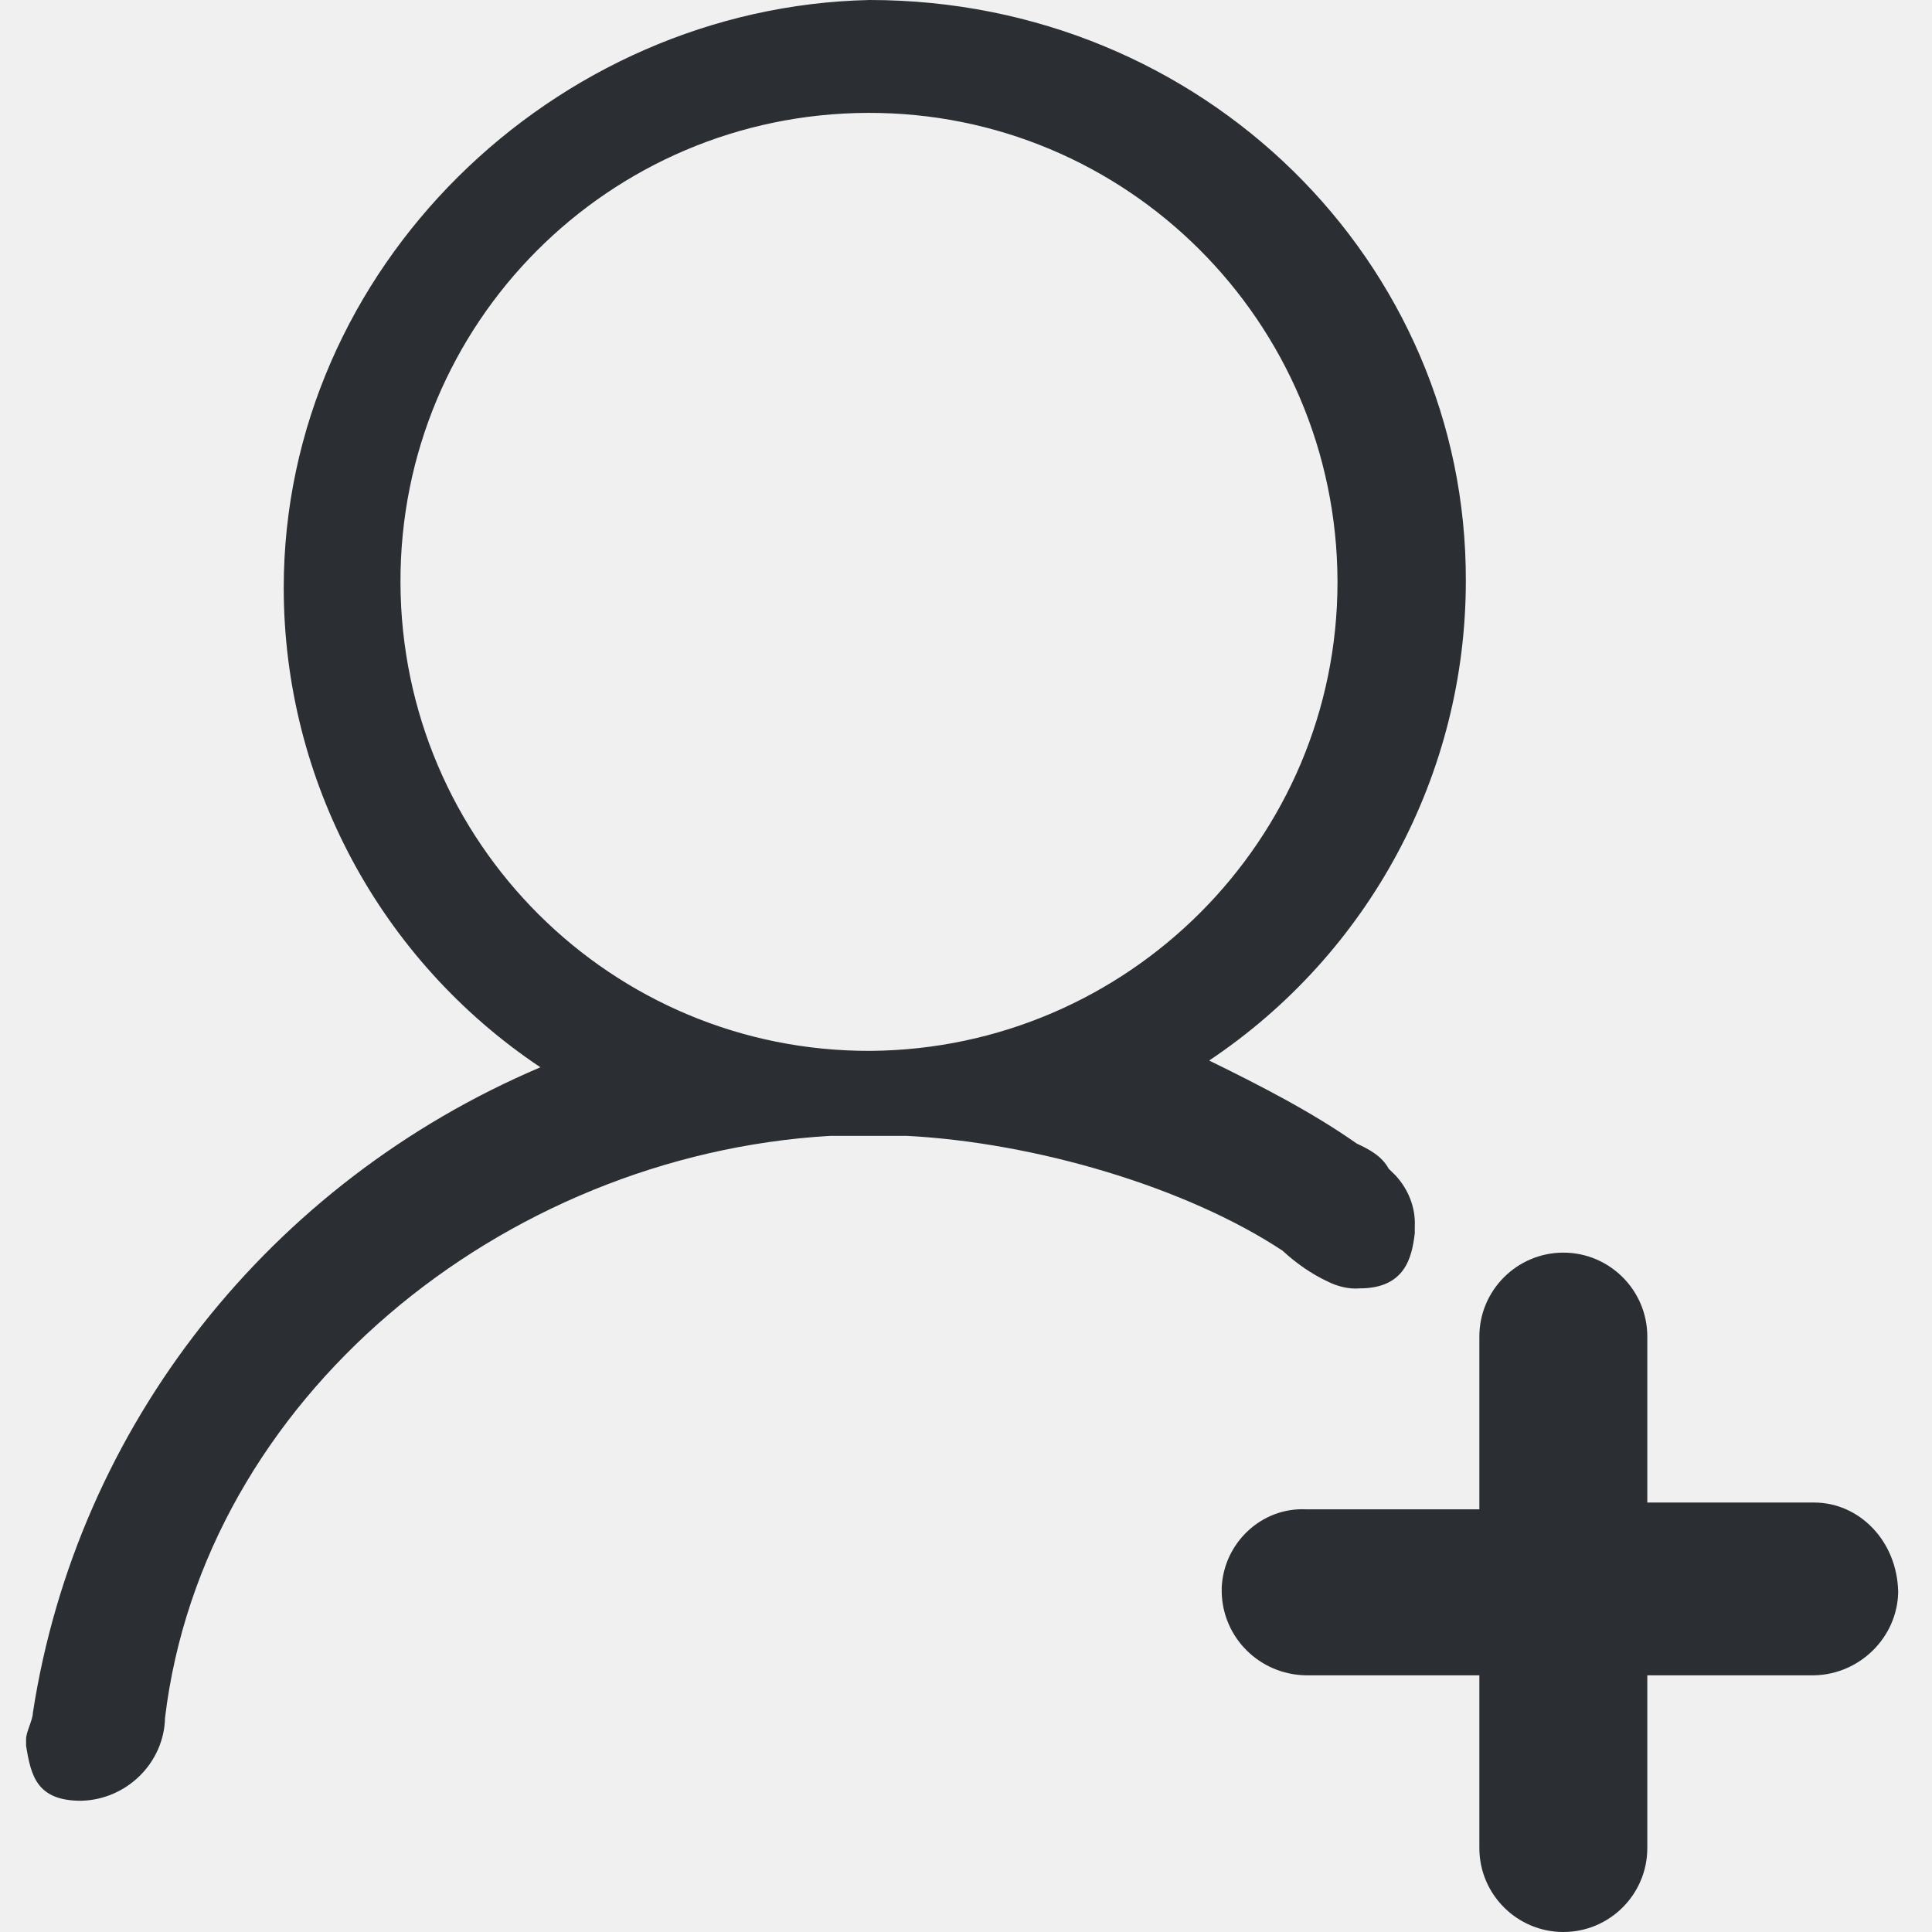
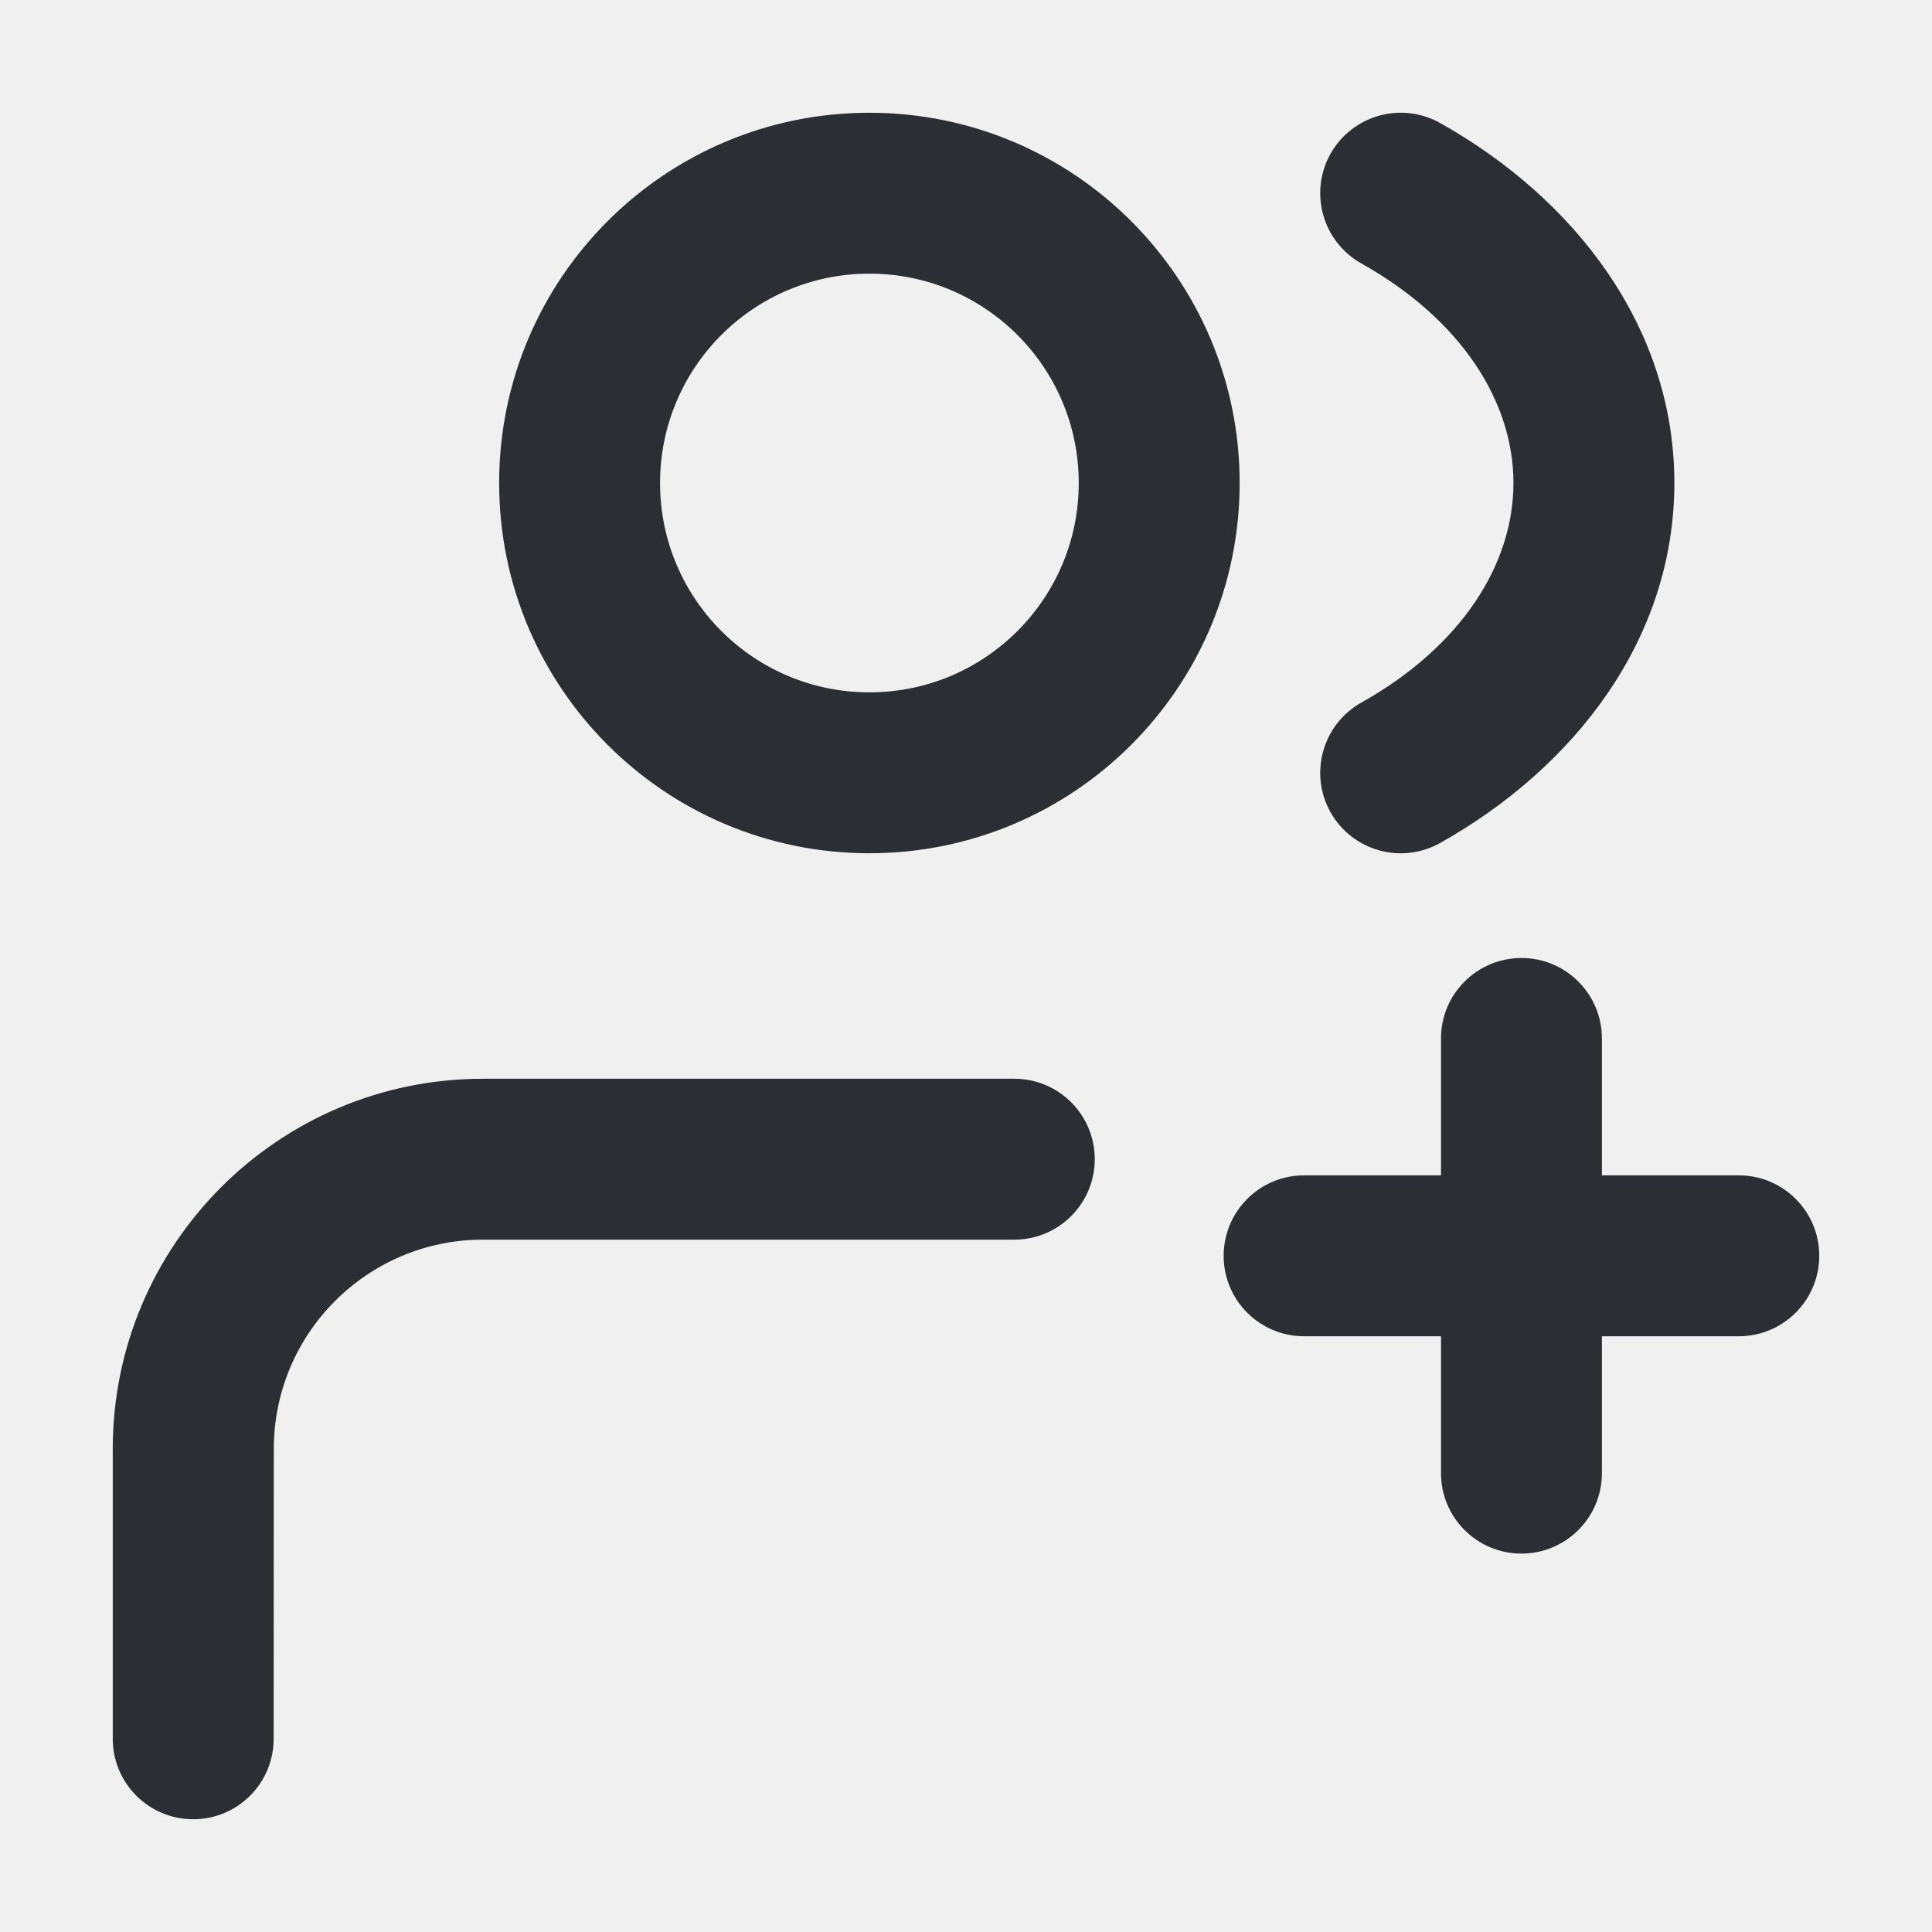
<svg xmlns="http://www.w3.org/2000/svg" width="14" height="14" viewBox="0 0 14 14" fill="none">
-   <g clip-path="url(#clip0_41_1474)">
-     <path d="M9.622 9.287C9.692 9.322 9.776 9.343 9.853 9.336C10.182 9.336 10.231 9.112 10.252 8.937V8.888C10.259 8.748 10.203 8.615 10.112 8.517L10.063 8.469C10.014 8.378 9.923 8.329 9.832 8.287C9.503 8.056 9.133 7.867 8.762 7.685C9.923 6.909 10.622 5.608 10.622 4.21C10.629 1.902 8.72 0 6.301 0C4.014 0.049 2.056 1.944 2.056 4.259C2.056 5.657 2.755 6.958 3.916 7.734C1.958 8.566 0.559 10.329 0.238 12.413C0.238 12.461 0.189 12.552 0.189 12.601V12.65C0.224 12.867 0.266 13.049 0.587 13.049C0.916 13.042 1.189 12.776 1.196 12.447C1.475 10.133 3.636 8.371 6.014 8.231H6.573C7.503 8.28 8.594 8.601 9.294 9.063C9.392 9.154 9.503 9.231 9.622 9.287ZM6.308 7.615C4.433 7.622 2.909 6.105 2.902 4.224C2.895 2.343 4.412 0.825 6.287 0.818C8.161 0.811 9.685 2.329 9.692 4.21V4.217C9.692 6.084 8.175 7.601 6.308 7.615Z" fill="#2B2F33" />
-     <path d="M11.937 10.888H13.147C13.468 10.888 13.748 11.161 13.755 11.538C13.748 11.867 13.475 12.133 13.147 12.14H11.937V13.392C11.937 13.727 11.664 14 11.329 14C10.993 14 10.72 13.727 10.72 13.392V12.14H9.461C9.126 12.133 8.86 11.867 8.853 11.538V11.504C8.867 11.182 9.14 10.923 9.461 10.937H10.72V9.685C10.72 9.35 10.993 9.077 11.329 9.077C11.664 9.077 11.937 9.35 11.937 9.685V10.888Z" fill="#2B2F33" />
-   </g>
-   <defs>
-     <clipPath id="clip0_41_1474">
-       <rect width="14" height="14" fill="white" />
-     </clipPath>
-   </defs>
+   <path d="M0.817 12.6C0.817 12.922 1.078 13.183 1.4 13.183C1.722 13.183 1.983 12.922 1.983 12.6L0.817 12.6ZM1.4 10.5L1.984 10.5L1.4 10.5ZM7.35 8.983C7.672 8.983 7.933 8.722 7.933 8.4C7.933 8.078 7.672 7.817 7.35 7.817V8.983ZM12.6 9.683C12.922 9.683 13.183 9.422 13.183 9.1C13.183 8.778 12.922 8.517 12.6 8.517V9.683ZM9.45 8.517C9.128 8.517 8.867 8.778 8.867 9.1C8.867 9.422 9.128 9.683 9.45 9.683V8.517ZM10.442 10.675C10.442 10.997 10.703 11.258 11.025 11.258C11.347 11.258 11.608 10.997 11.608 10.675H10.442ZM11.608 7.525C11.608 7.203 11.347 6.942 11.025 6.942C10.703 6.942 10.442 7.203 10.442 7.525H11.608ZM10.435 0.891C10.154 0.734 9.799 0.834 9.641 1.115C9.484 1.396 9.584 1.751 9.865 1.909L10.435 0.891ZM9.865 5.091C9.584 5.249 9.484 5.604 9.641 5.885C9.799 6.166 10.154 6.266 10.435 6.109L9.865 5.091ZM7.817 3.5C7.817 4.338 7.138 5.017 6.3 5.017V6.183C7.782 6.183 8.983 4.982 8.983 3.5H7.817ZM6.3 5.017C5.462 5.017 4.783 4.338 4.783 3.5H3.617C3.617 4.982 4.818 6.183 6.3 6.183V5.017ZM4.783 3.5C4.783 2.662 5.462 1.983 6.3 1.983V0.817C4.818 0.817 3.617 2.018 3.617 3.5H4.783ZM6.3 1.983C7.138 1.983 7.817 2.662 7.817 3.5H8.983C8.983 2.018 7.782 0.817 6.3 0.817V1.983ZM1.983 12.6L1.984 10.5L0.817 10.5L0.817 12.6L1.983 12.6ZM3.5 7.817C2.018 7.817 0.817 9.018 0.817 10.5L1.984 10.5C1.984 9.662 2.663 8.983 3.5 8.983V7.817ZM3.5 8.983H7.35V7.817H3.5V8.983ZM12.6 8.517H11.025V9.683H12.6V8.517ZM11.025 8.517H9.45V9.683H11.025V8.517ZM11.608 10.675V9.1H10.442V10.675H11.608ZM11.608 9.1V7.525H10.442V9.1H11.608ZM9.865 1.909C10.587 2.314 10.967 2.908 10.967 3.5H12.133C12.133 2.371 11.412 1.439 10.435 0.891L9.865 1.909ZM10.967 3.5C10.967 4.092 10.587 4.686 9.865 5.091L10.435 6.109C11.412 5.561 12.133 4.629 12.133 3.5H10.967Z" fill="#2B2F33" />
</svg>
